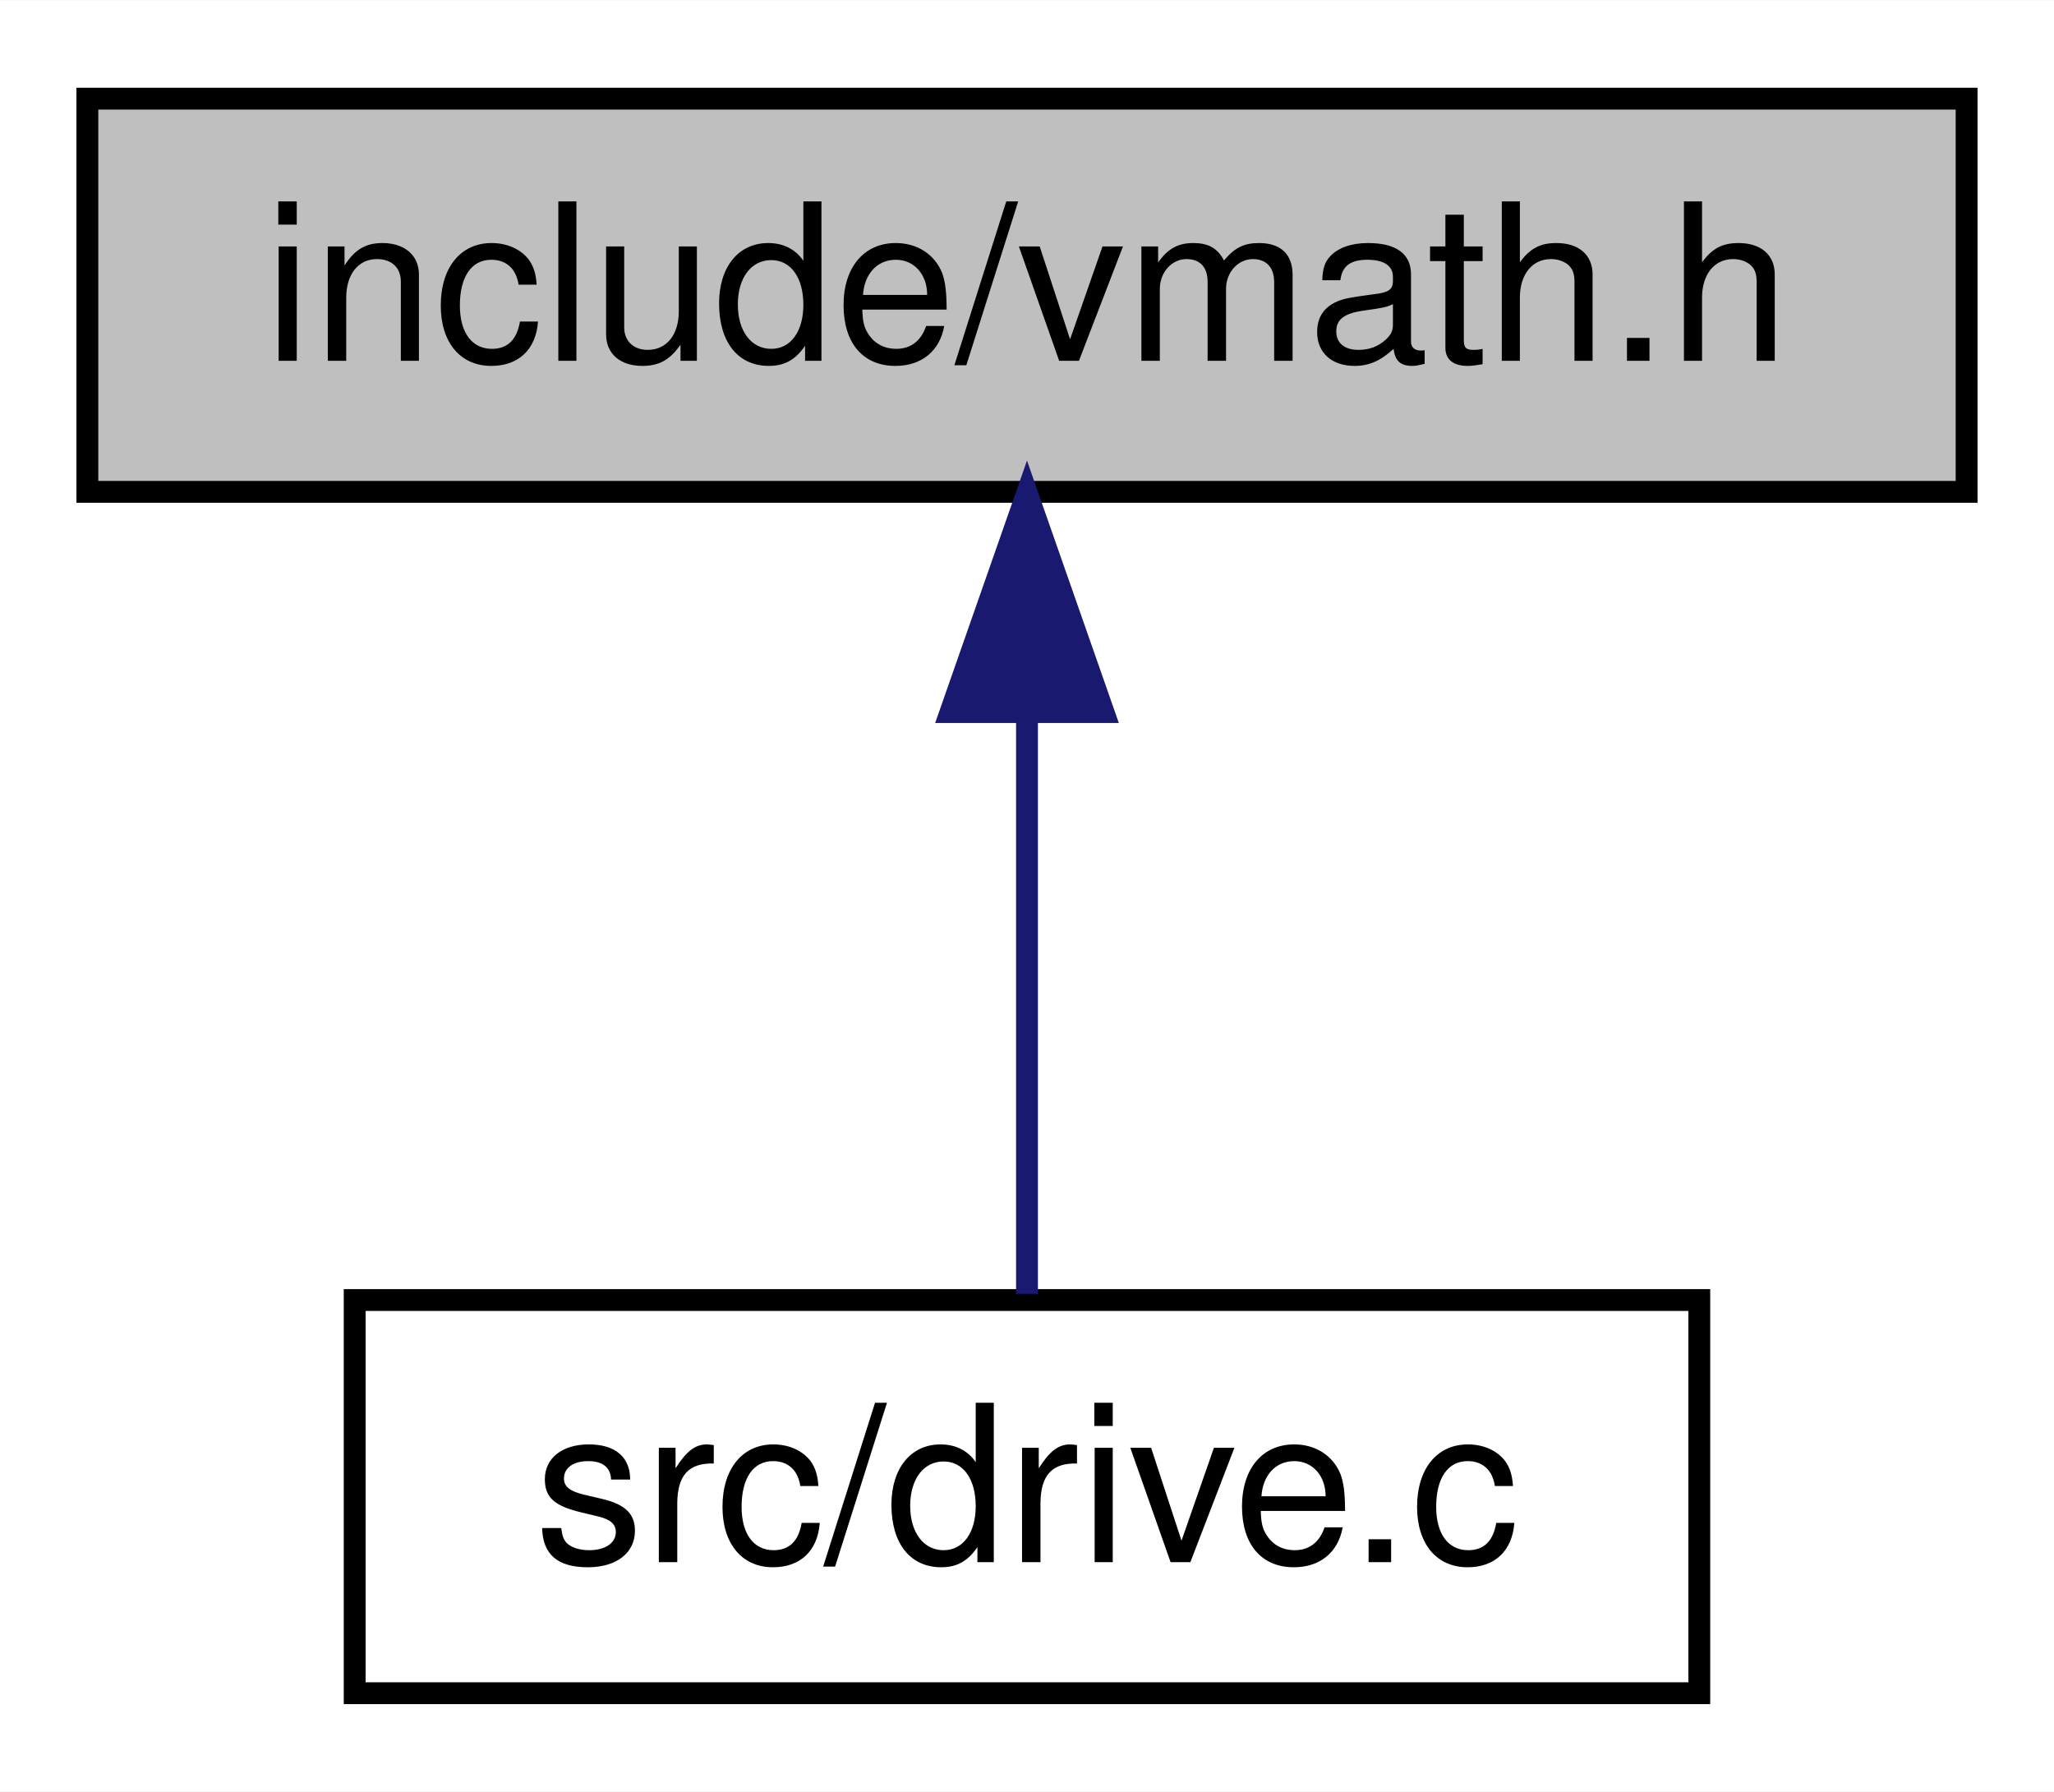
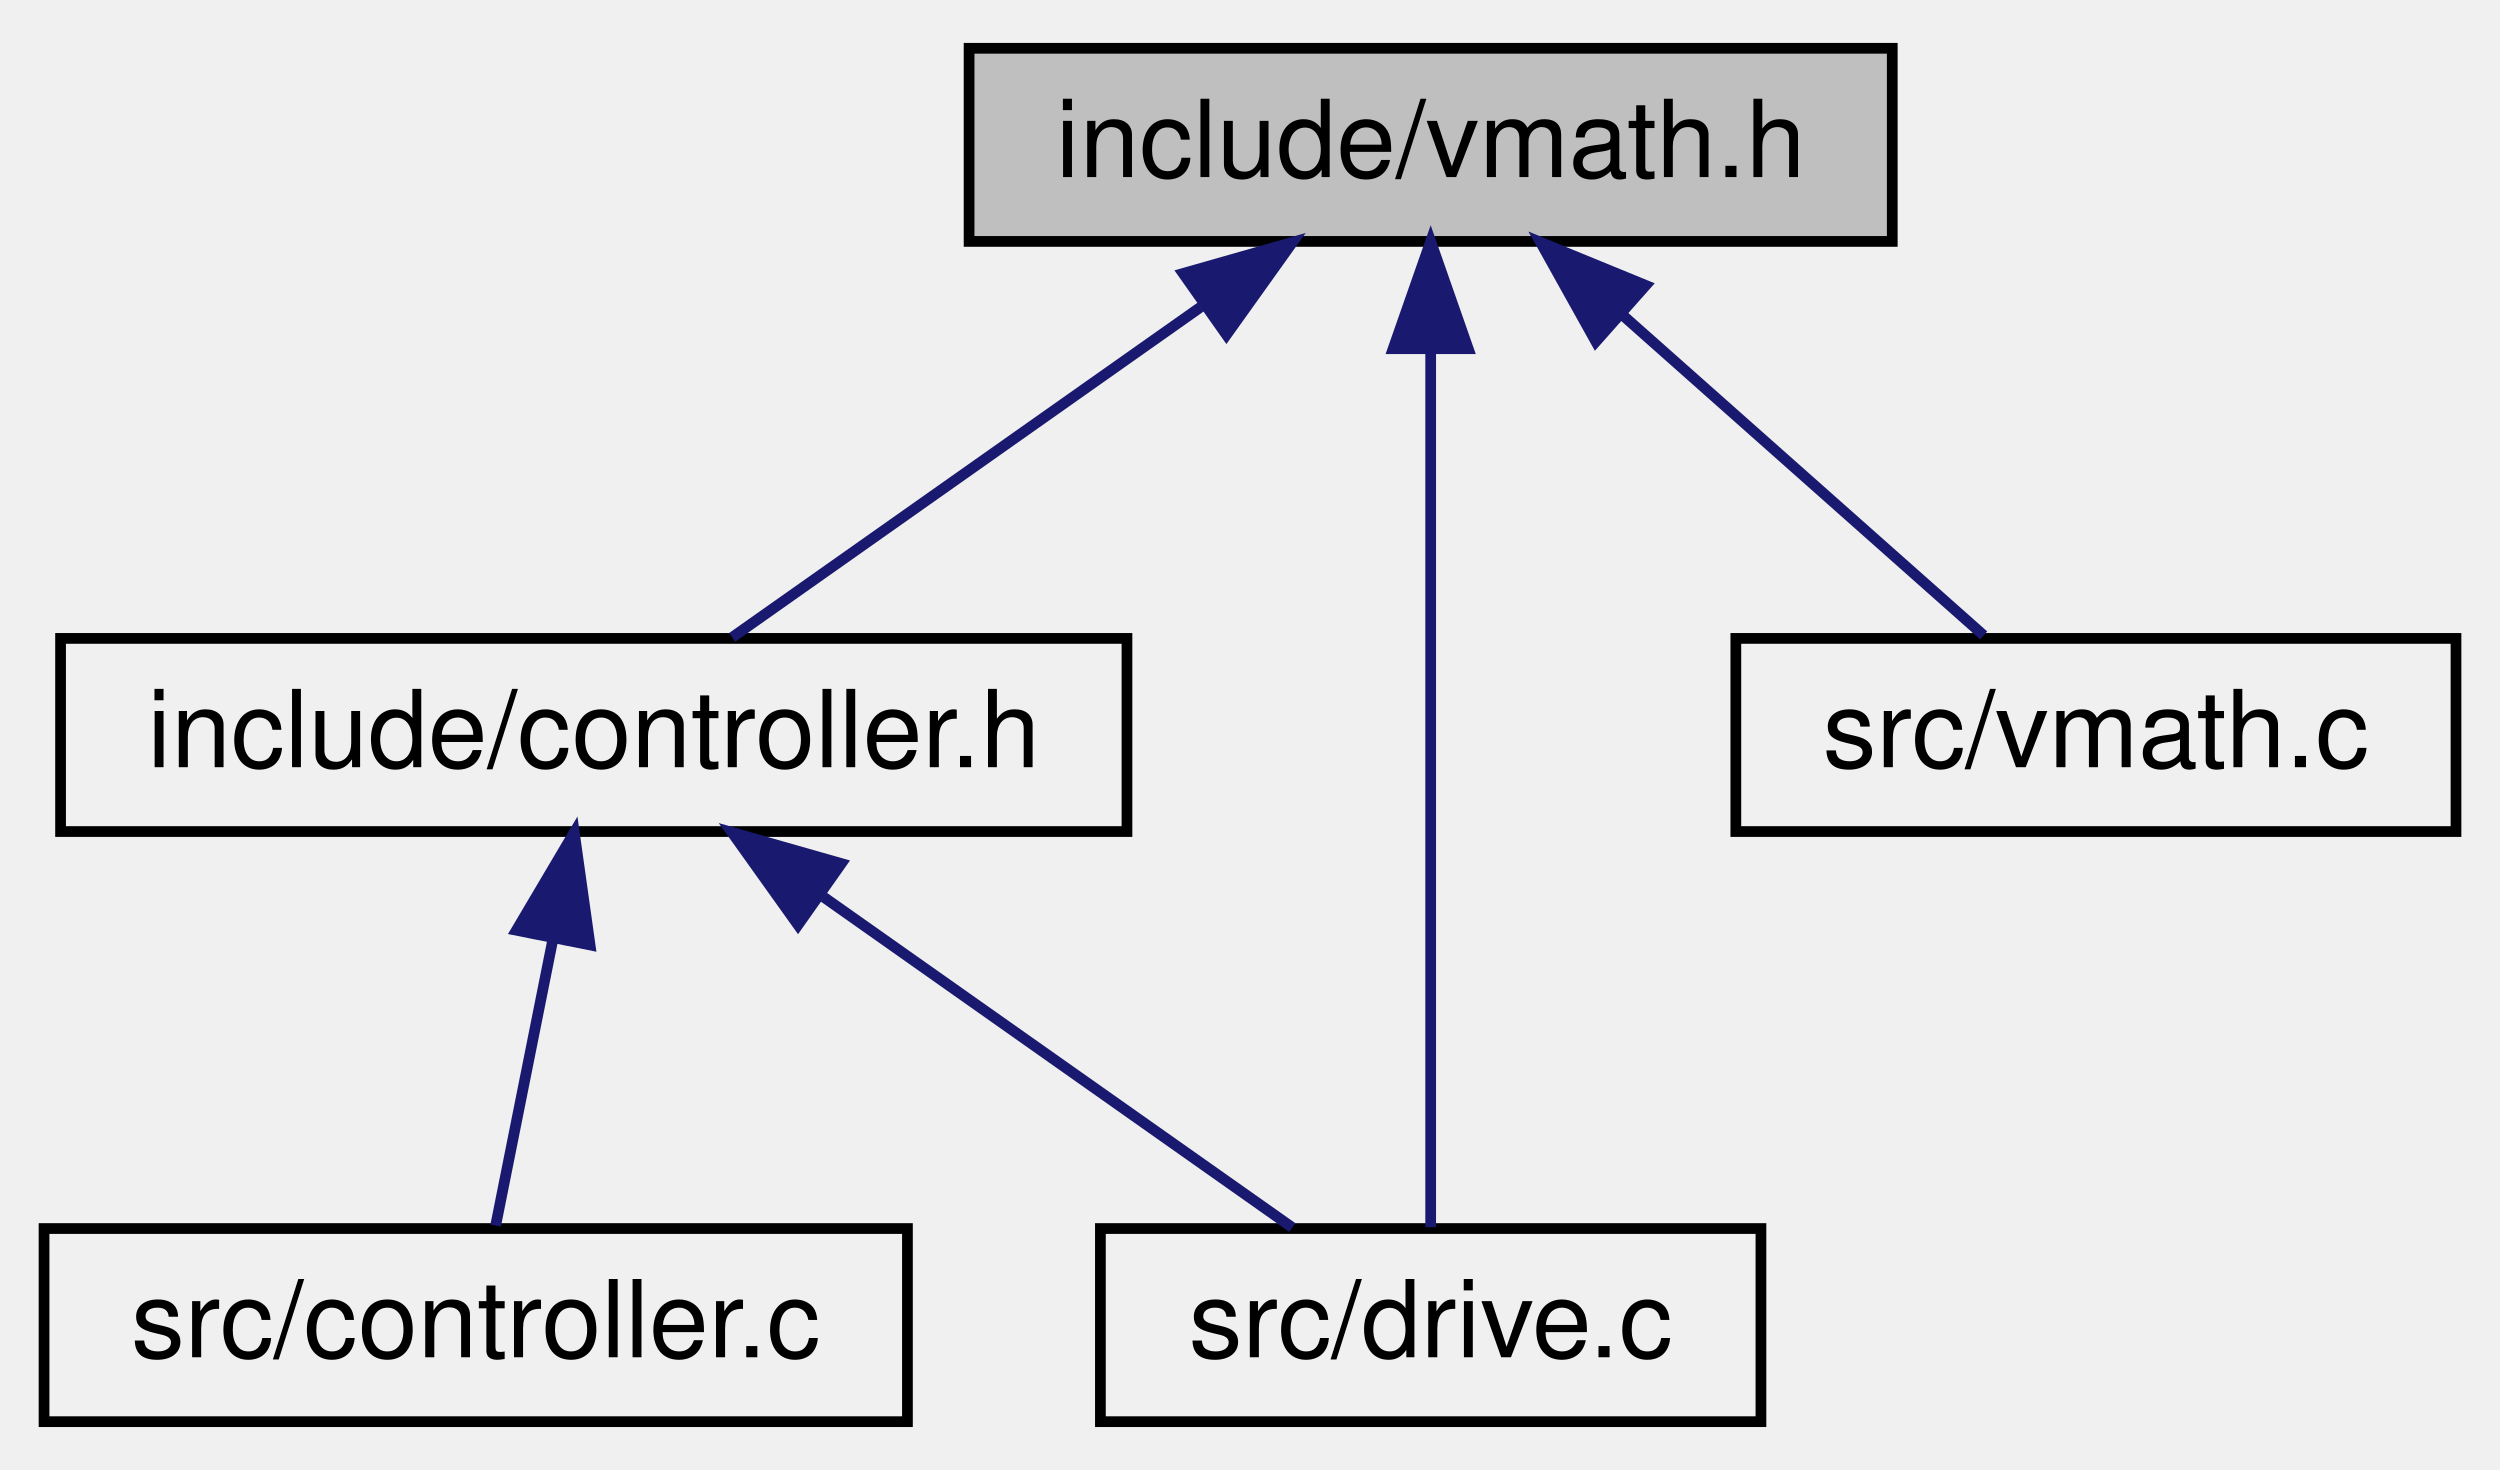
- <svg xmlns="http://www.w3.org/2000/svg" xmlns:xlink="http://www.w3.org/1999/xlink" width="94pt" height="82pt" viewBox="0.00 0.00 94.04 82.00">
-   <g id="graph0" class="graph" transform="scale(1 1) rotate(0) translate(4 78)">
-     <polygon fill="#ffffff" stroke="transparent" points="-4,4 -4,-78 90.039,-78 90.039,4 -4,4" />
+ <svg xmlns="http://www.w3.org/2000/svg" xmlns:xlink="http://www.w3.org/1999/xlink" width="233pt" height="137pt" viewBox="0.00 0.00 232.79 137.00">
+   <g id="graph0" class="graph" transform="scale(1 1) rotate(0) translate(4 133)">
    <g id="node1" class="node">
-       <polygon fill="#bfbfbf" stroke="#000000" points="0,-55.5 0,-73.5 86.039,-73.5 86.039,-55.5 0,-55.5" />
-       <text text-anchor="middle" x="43.02" y="-61.5" font-family="Helvetica,sans-Serif" font-size="10.00" fill="#000000">include/vmath.h</text>
+       <polygon fill="#bfbfbf" stroke="#000000" points="86.214,-110.5 86.214,-128.5 172.253,-128.5 172.253,-110.5 86.214,-110.5" />
+       <text text-anchor="middle" x="129.234" y="-116.5" font-family="Helvetica,sans-Serif" font-size="10.00" fill="#000000">include/vmath.h</text>
    </g>
    <g id="node2" class="node">
      <g id="a_node2">
-         <a xlink:href="drive_8c.html" target="_top" xlink:title="src/drive.c">
-           <polygon fill="#ffffff" stroke="#000000" points="12.239,-.5 12.239,-18.5 73.8,-18.5 73.8,-.5 12.239,-.5" />
-           <text text-anchor="middle" x="43.02" y="-6.5" font-family="Helvetica,sans-Serif" font-size="10.00" fill="#000000">src/drive.c</text>
+         <a xlink:href="controller_8h.html" target="_top" xlink:title="controller definitions, macros ">
+           <polygon fill="none" stroke="#000000" points="1.54,-55.5 1.54,-73.5 100.928,-73.5 100.928,-55.5 1.54,-55.5" />
+           <text text-anchor="middle" x="51.234" y="-61.5" font-family="Helvetica,sans-Serif" font-size="10.00" fill="#000000">include/controller.h</text>
        </a>
      </g>
    </g>
    <g id="edge1" class="edge">
-       <path fill="none" stroke="#191970" d="M43.02,-45.383C43.02,-36.374 43.02,-26.037 43.02,-18.779" />
-       <polygon fill="#191970" stroke="#191970" points="39.52,-45.418 43.02,-55.418 46.52,-45.418 39.52,-45.418" />
+       <path fill="none" stroke="#191970" d="M107.808,-104.392C93.811,-94.522 75.995,-81.96 64.133,-73.596" />
+       <polygon fill="#191970" stroke="#191970" points="106.164,-107.516 116.354,-110.418 110.198,-101.795 106.164,-107.516" />
+     </g>
+     <g id="node4" class="node">
+       <g id="a_node4">
+         <a xlink:href="drive_8c.html" target="_top" xlink:title="src/drive.c">
+           <polygon fill="none" stroke="#000000" points="98.453,-.5 98.453,-18.5 160.015,-18.5 160.015,-.5 98.453,-.5" />
+           <text text-anchor="middle" x="129.234" y="-6.5" font-family="Helvetica,sans-Serif" font-size="10.00" fill="#000000">src/drive.c</text>
+         </a>
+       </g>
+     </g>
+     <g id="edge4" class="edge">
+       <path fill="none" stroke="#191970" d="M129.234,-100.19C129.234,-76.257 129.234,-36.455 129.234,-18.626" />
+       <polygon fill="#191970" stroke="#191970" points="125.734,-100.498 129.234,-110.498 132.734,-100.498 125.734,-100.498" />
+     </g>
+     <g id="node5" class="node">
+       <g id="a_node5">
+         <a xlink:href="vmath_8c.html" target="_top" xlink:title="src/vmath.c">
+           <polygon fill="none" stroke="#000000" points="157.675,-55.5 157.675,-73.5 224.793,-73.5 224.793,-55.5 157.675,-55.5" />
+           <text text-anchor="middle" x="191.234" y="-61.5" font-family="Helvetica,sans-Serif" font-size="10.00" fill="#000000">src/vmath.c</text>
+         </a>
+       </g>
+     </g>
+     <g id="edge5" class="edge">
+       <path fill="none" stroke="#191970" d="M147.175,-103.584C158.072,-93.918 171.603,-81.915 180.773,-73.779" />
+       <polygon fill="#191970" stroke="#191970" points="144.63,-101.163 139.472,-110.418 149.275,-106.4 144.63,-101.163" />
+     </g>
+     <g id="node3" class="node">
+       <g id="a_node3">
+         <a xlink:href="controller_8c.html" target="_top" xlink:title="src/controller.c">
+           <polygon fill="none" stroke="#000000" points="0,-.5 0,-18.5 80.468,-18.5 80.468,-.5 0,-.5" />
+           <text text-anchor="middle" x="40.234" y="-6.5" font-family="Helvetica,sans-Serif" font-size="10.00" fill="#000000">src/controller.c</text>
+         </a>
+       </g>
+     </g>
+     <g id="edge2" class="edge">
+       <path fill="none" stroke="#191970" d="M47.41,-45.383C45.609,-36.374 43.541,-26.037 42.09,-18.779" />
+       <polygon fill="#191970" stroke="#191970" points="44.024,-46.298 49.417,-55.418 50.888,-44.926 44.024,-46.298" />
+     </g>
+     <g id="edge3" class="edge">
+       <path fill="none" stroke="#191970" d="M72.66,-49.392C86.657,-39.522 104.473,-26.96 116.335,-18.596" />
+       <polygon fill="#191970" stroke="#191970" points="70.27,-46.795 64.114,-55.418 74.304,-52.516 70.27,-46.795" />
    </g>
  </g>
</svg>
